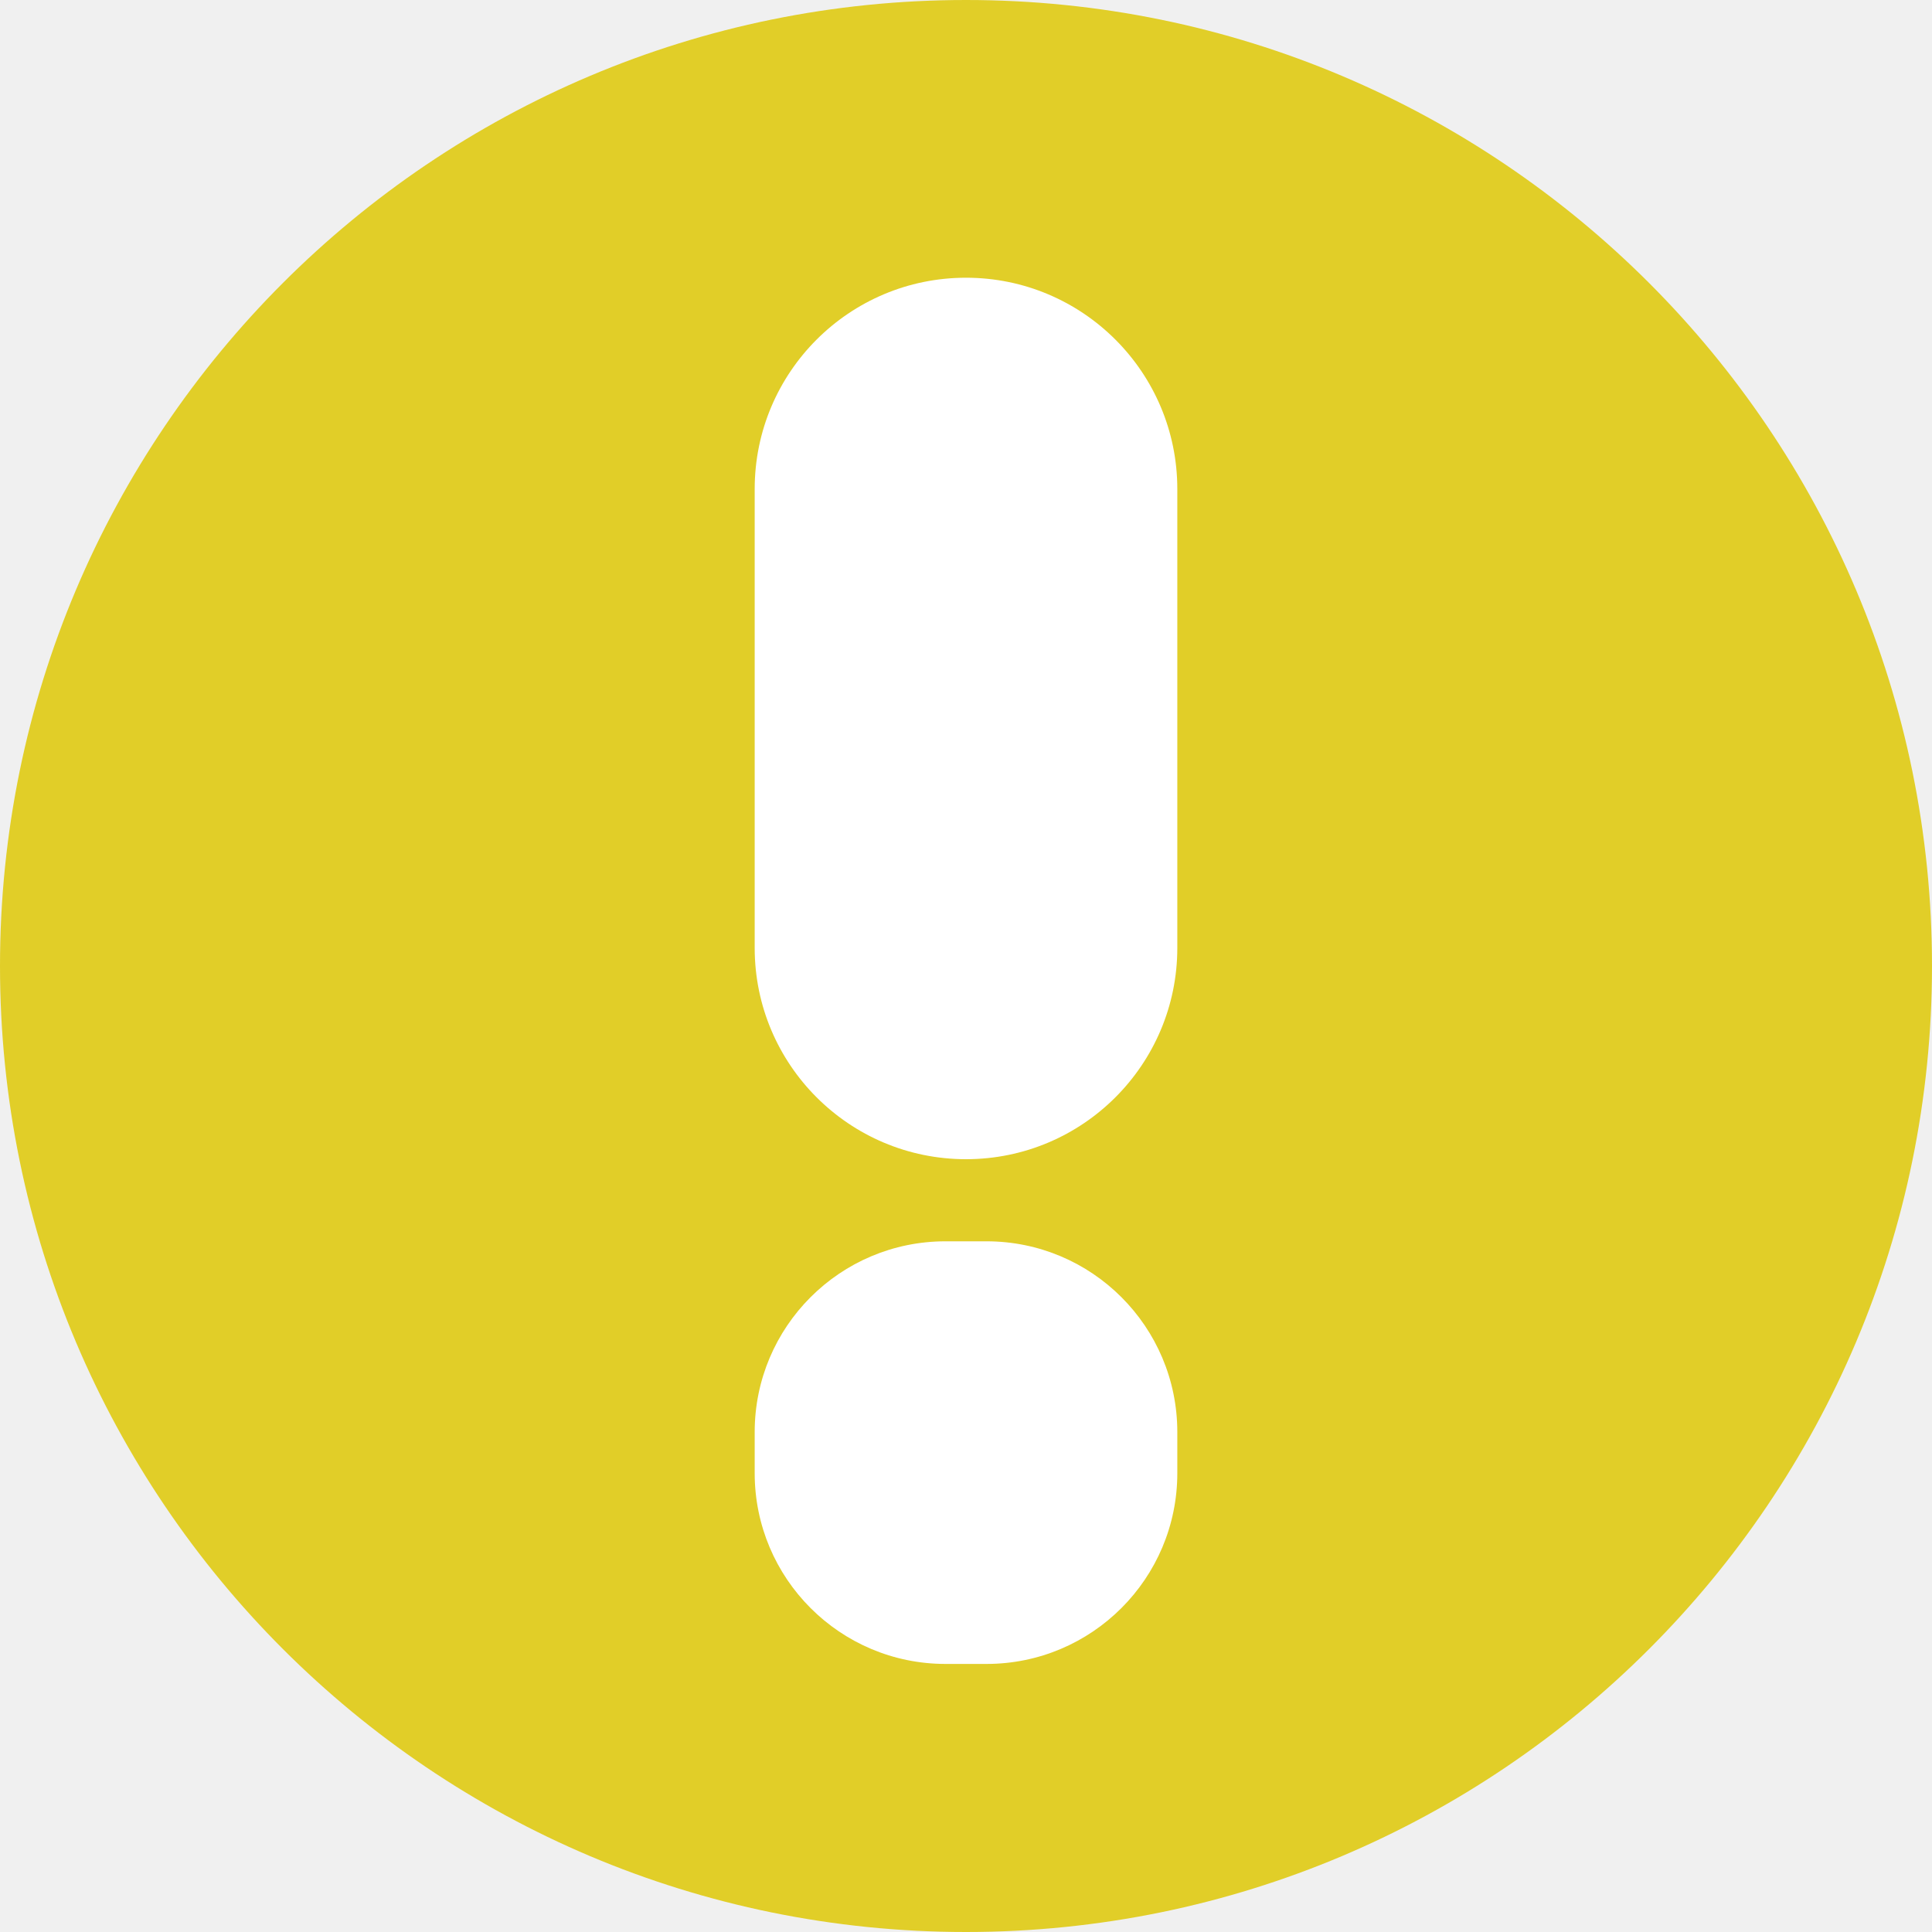
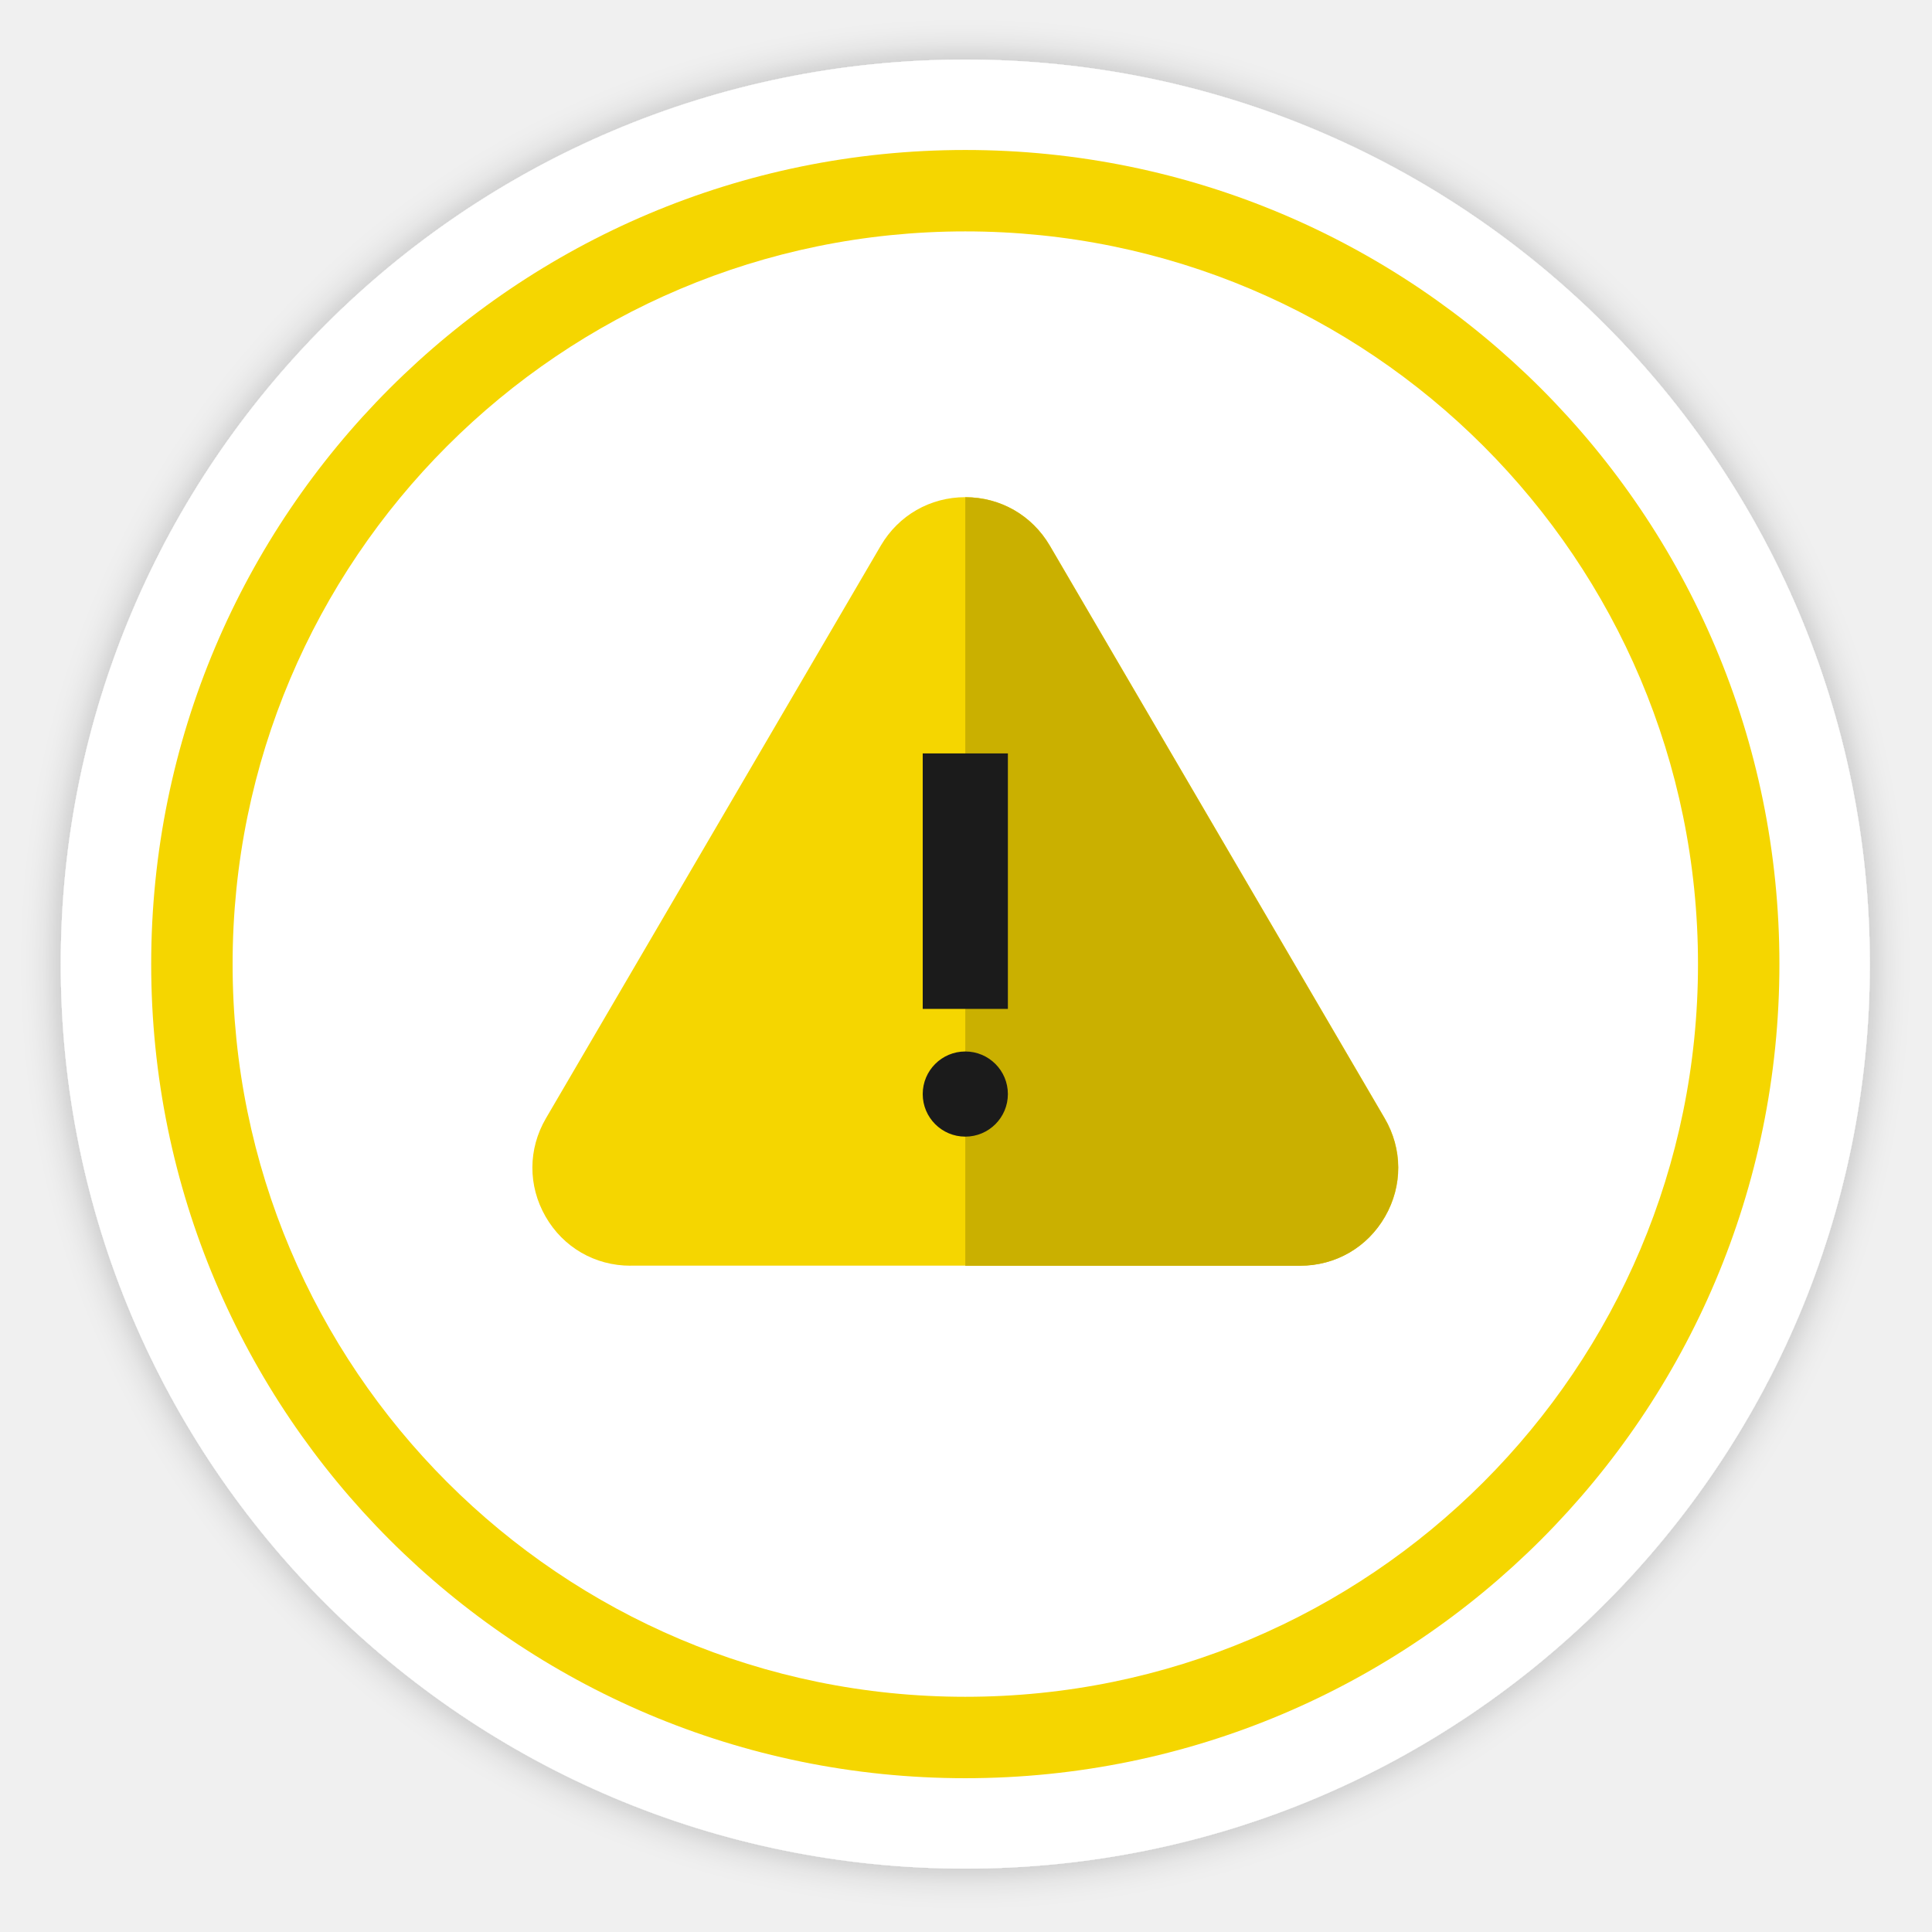
- <svg xmlns="http://www.w3.org/2000/svg" viewBox="0 0 16 16">
-   <circle cx="8" cy="8" r="8" fill="#e1ce28" />
-   <rect x="6.25" y="10.28" width="3.5" height="3.5" rx="1.58" ry="1.58" fill="#fff" />
-   <path d="M8 2.3a1.75 1.75 0 011.75 1.75v3.8A1.75 1.75 0 018 9.6a1.75 1.75 0 01-1.75-1.75v-3.8A1.75 1.75 0 018 2.3z" fill="#fff" />
+ <svg xmlns="http://www.w3.org/2000/svg" viewBox="0 0 304 304">
+   <defs>
+     <style>.f,.g{fill:#fff;}.h{fill:#cab000;}.i{fill:#1b1b1b;}.j{fill:#f5d600;}.g{filter:url(#d);}</style>
+     <filter id="d" filterUnits="userSpaceOnUse">
+       <feOffset dx="0" dy="0" />
+       <feGaussianBlur result="e" stdDeviation="3" />
+       <feFlood flood-color="#000" flood-opacity=".24" />
+       <feComposite in2="e" operator="in" />
+       <feComposite in="SourceGraphic" />
+     </filter>
+   </defs>
+   <g id="a" />
+   <g id="b">
+     <g id="c">
+       <g>
+         <g>
+           <circle class="g" cx="151.89" cy="151.7" r="142.33" />
+           <circle class="j" cx="151.89" cy="151.7" r="128.1" />
+           <circle class="f" cx="151.89" cy="151.7" r="115.29" />
+         </g>
+         <g>
+           <g>
+             <path class="j" d="M99.21,199.16c-5.59,0-10.59-2.89-13.37-7.74s-2.76-10.62,.06-15.45l52.69-90.11c2.8-4.78,7.77-7.63,13.3-7.63s10.51,2.85,13.31,7.63l52.69,90.1c2.82,4.82,2.85,10.6,.07,15.45-2.78,4.85-7.78,7.74-13.37,7.74H99.21Z" />
+             <path class="h" d="M151.89,78.24c5.53,0,10.49,2.86,13.29,7.63l52.69,90.11c2.82,4.83,2.84,10.6,.06,15.45-2.78,4.85-7.78,7.74-13.37,7.74h-52.67V78.24Z" />
+           </g>
+           <g>
+             <circle class="i" cx="151.89" cy="172.15" r="6.7" />
+             <path class="i" d="M145.19,118.55h13.4v40.2h-13.4v-40.2Z" />
+           </g>
+         </g>
+       </g>
+     </g>
+   </g>
</svg>
